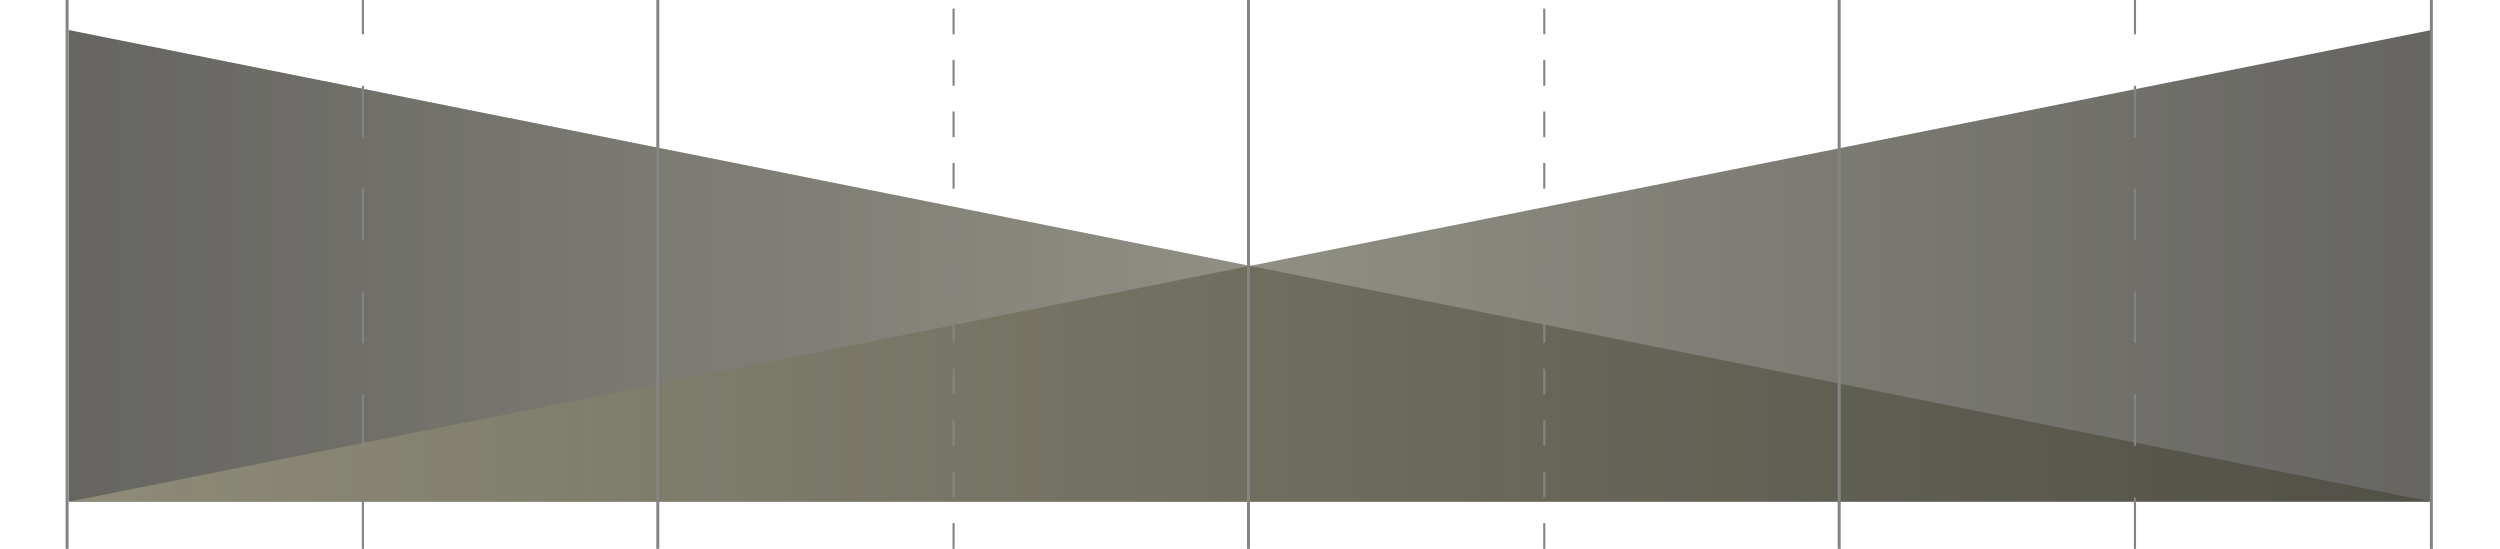
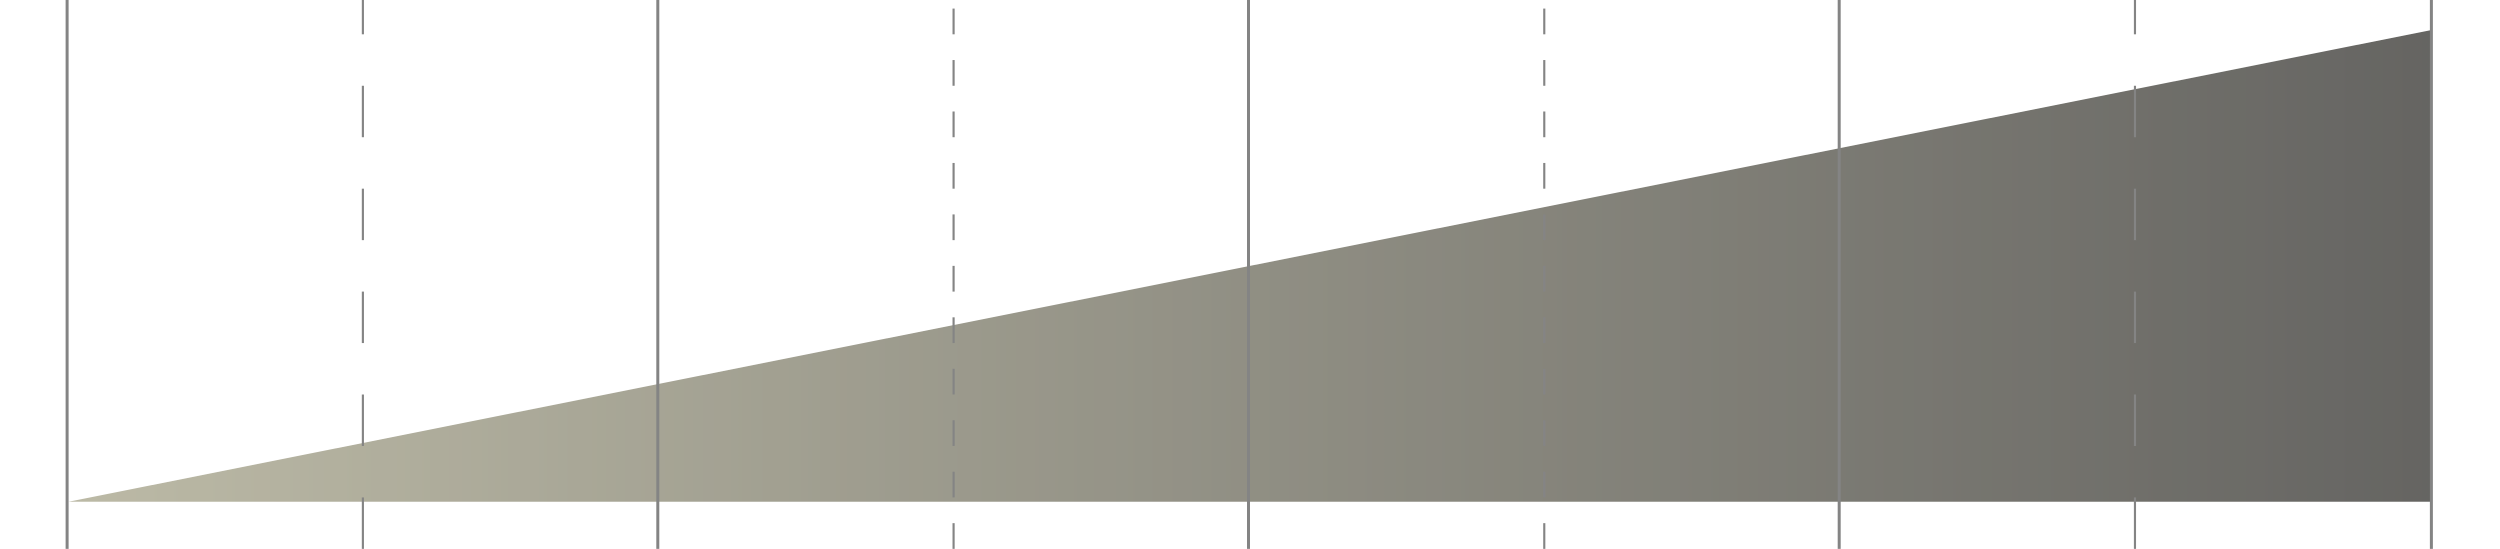
<svg xmlns="http://www.w3.org/2000/svg" width="583" height="128" viewBox="0 0 583 128" fill="none">
-   <path opacity="0.7" d="M16 117V7L567 117H16Z" fill="url(#paint0_linear_194_856)" />
-   <path opacity="0.7" d="M567 117V7L16 117H567Z" fill="url(#paint1_linear_194_856)" />
+   <path opacity="0.7" d="M567 117V7L16 117H567Z" fill="url(#paint0_linear_194_856)" />
  <line x1="15.65" y1="128" x2="15.65" y2="-1.5299e-08" stroke="#848484" stroke-width="0.7" />
  <line x1="84.625" y1="128" x2="84.625" y2="-1.09278e-08" stroke="#848484" stroke-width="0.5" stroke-dasharray="12 12" />
  <line x1="153.4" y1="128" x2="153.4" y2="-1.5299e-08" stroke="#848484" stroke-width="0.7" />
  <line x1="222.375" y1="128" x2="222.375" y2="-1.09278e-08" stroke="#848484" stroke-width="0.5" stroke-dasharray="6 6" />
  <line x1="291.15" y1="128" x2="291.15" y2="-1.5299e-08" stroke="#848484" stroke-width="0.7" />
  <line x1="360.125" y1="128" x2="360.125" y2="-1.09278e-08" stroke="#848484" stroke-width="0.5" stroke-dasharray="6 6" />
  <line x1="428.9" y1="128" x2="428.9" y2="-1.5299e-08" stroke="#848484" stroke-width="0.7" />
  <line x1="497.875" y1="128" x2="497.875" y2="-1.09278e-08" stroke="#848484" stroke-width="0.5" stroke-dasharray="12 12" />
  <path d="M567 128L567 0" stroke="#848484" stroke-width="0.7" />
  <defs>
-     <linearGradient id="paint0_linear_194_856" x1="567" y1="62" x2="16" y2="62" gradientUnits="userSpaceOnUse">
-       <stop stop-color="#9F9C80" />
-       <stop offset="1" stop-color="#24231F" />
-     </linearGradient>
-     <linearGradient id="paint1_linear_194_856" x1="16" y1="62" x2="567" y2="62" gradientUnits="userSpaceOnUse">
+     <linearGradient id="paint0_linear_194_856" x1="16" y1="62" x2="567" y2="62" gradientUnits="userSpaceOnUse">
      <stop stop-color="#9F9C80" />
      <stop offset="1" stop-color="#24231F" />
    </linearGradient>
  </defs>
</svg>
